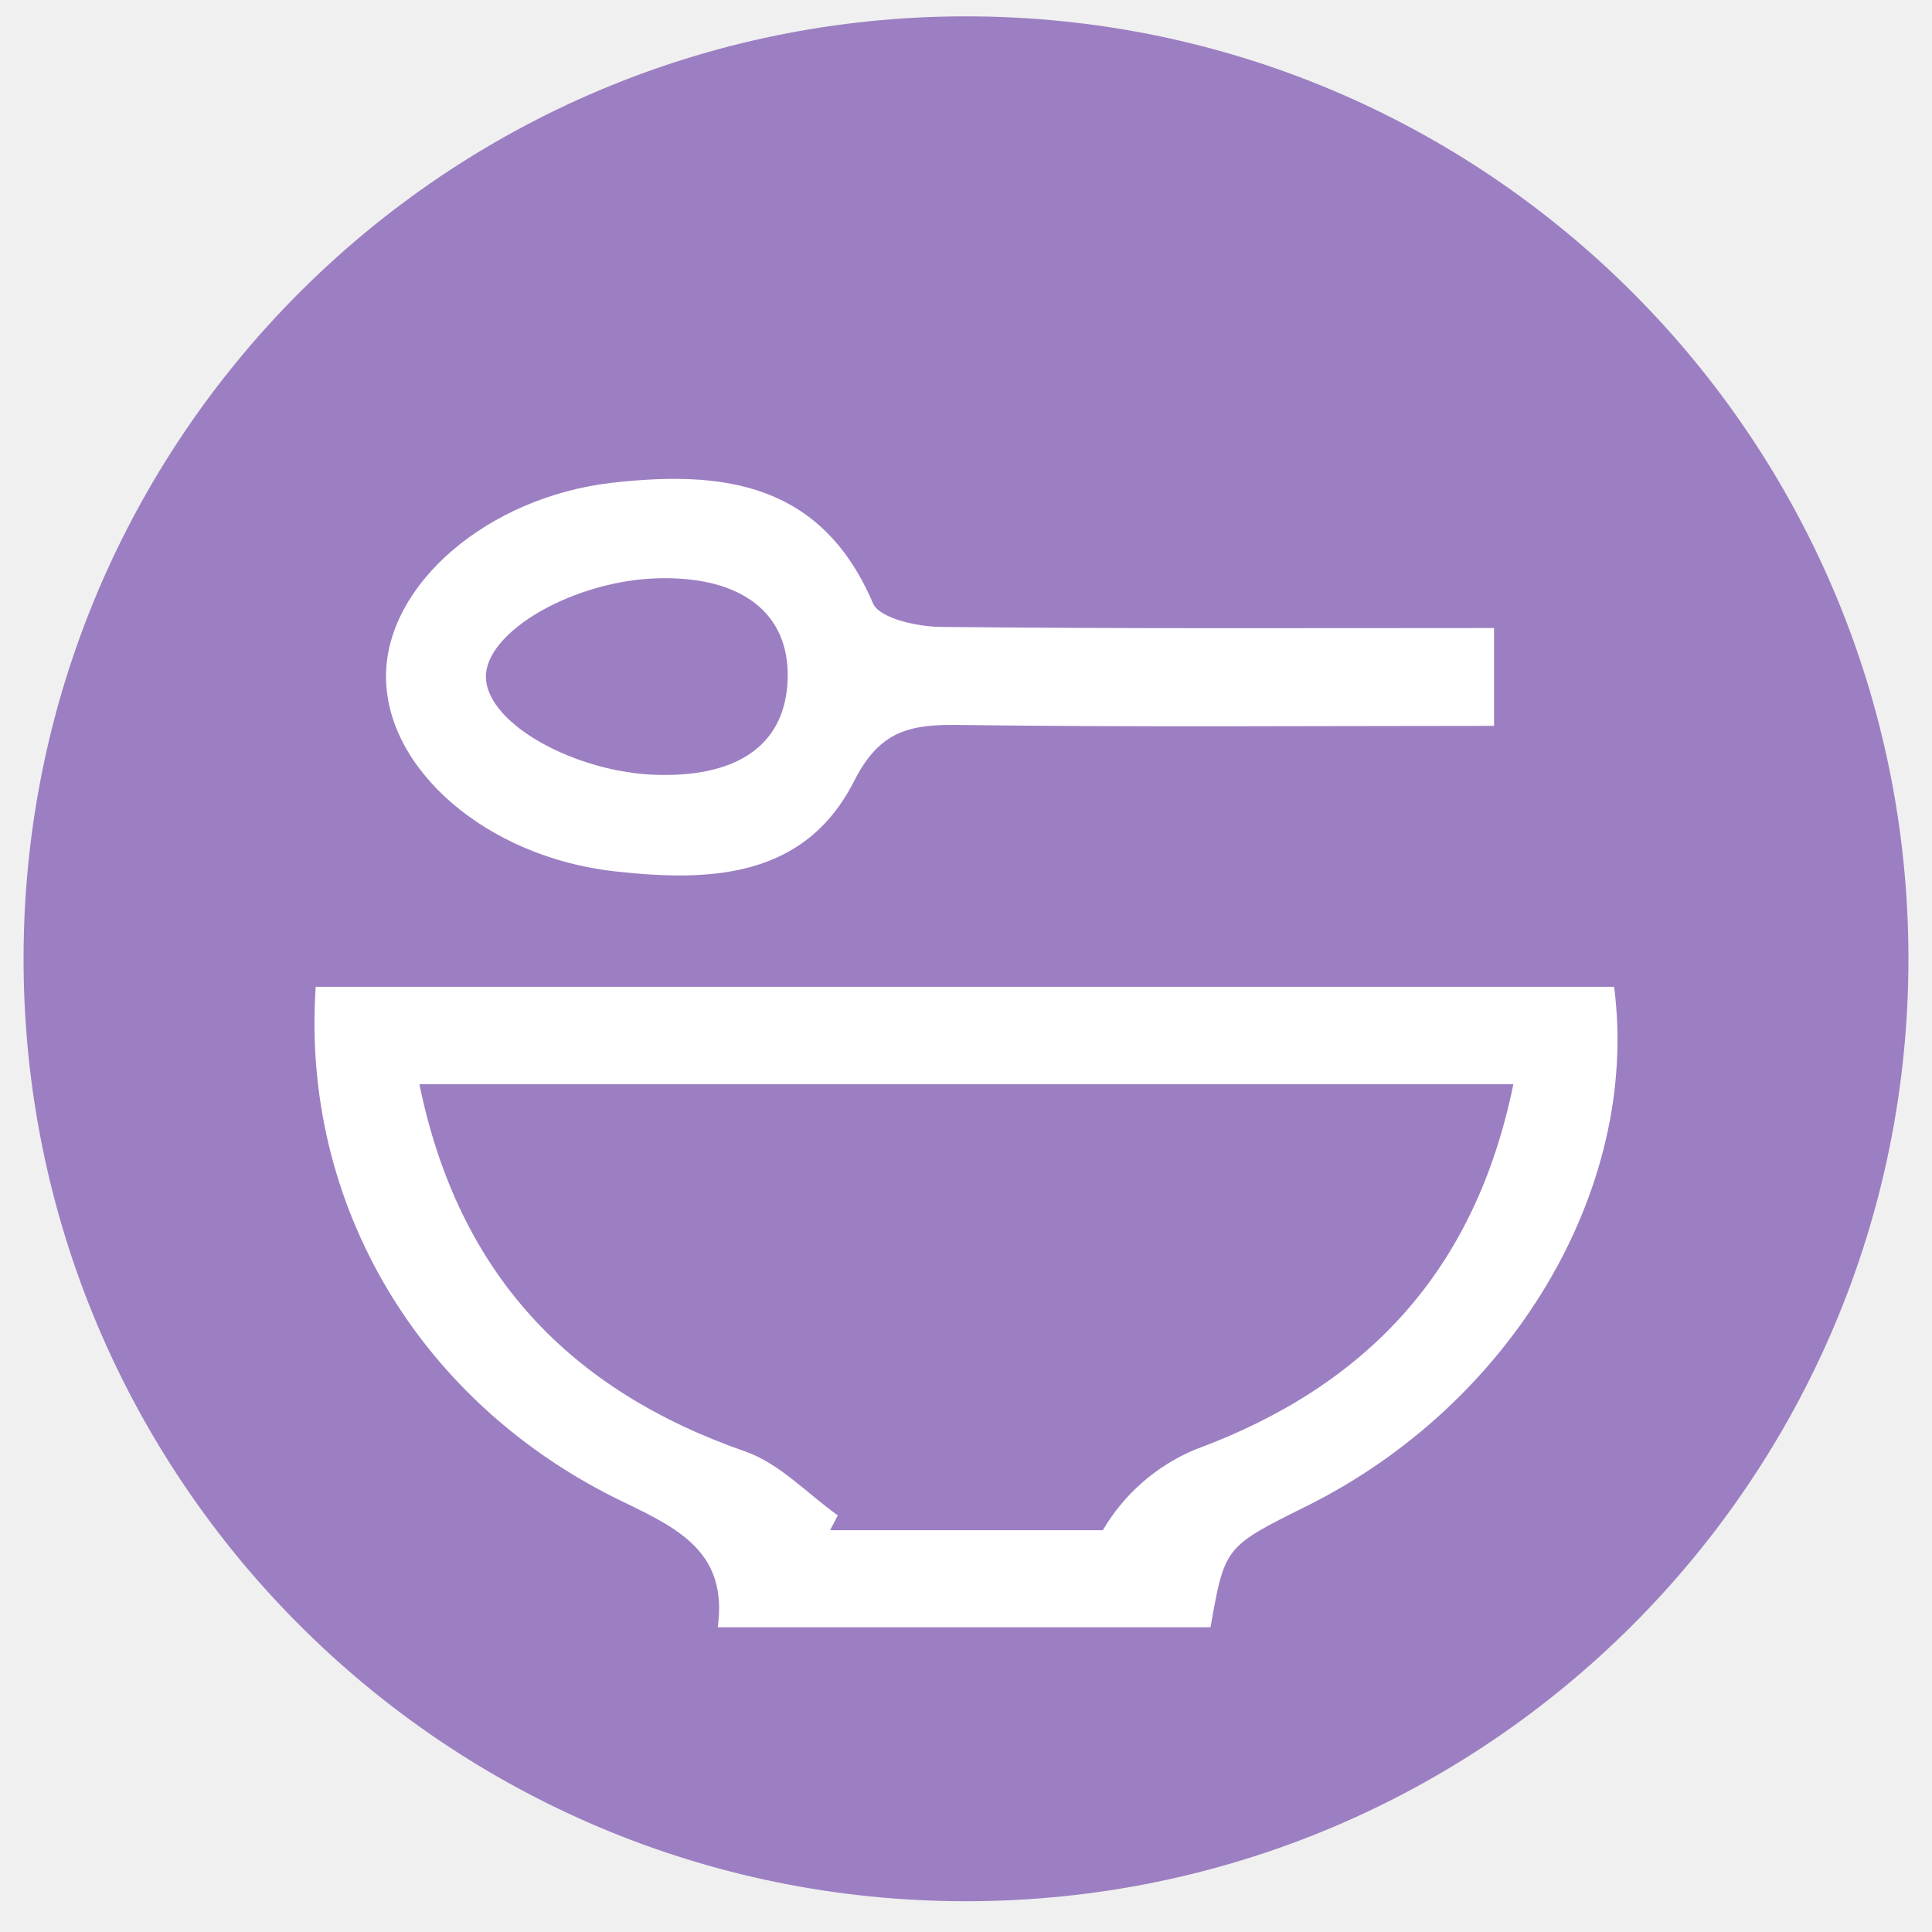
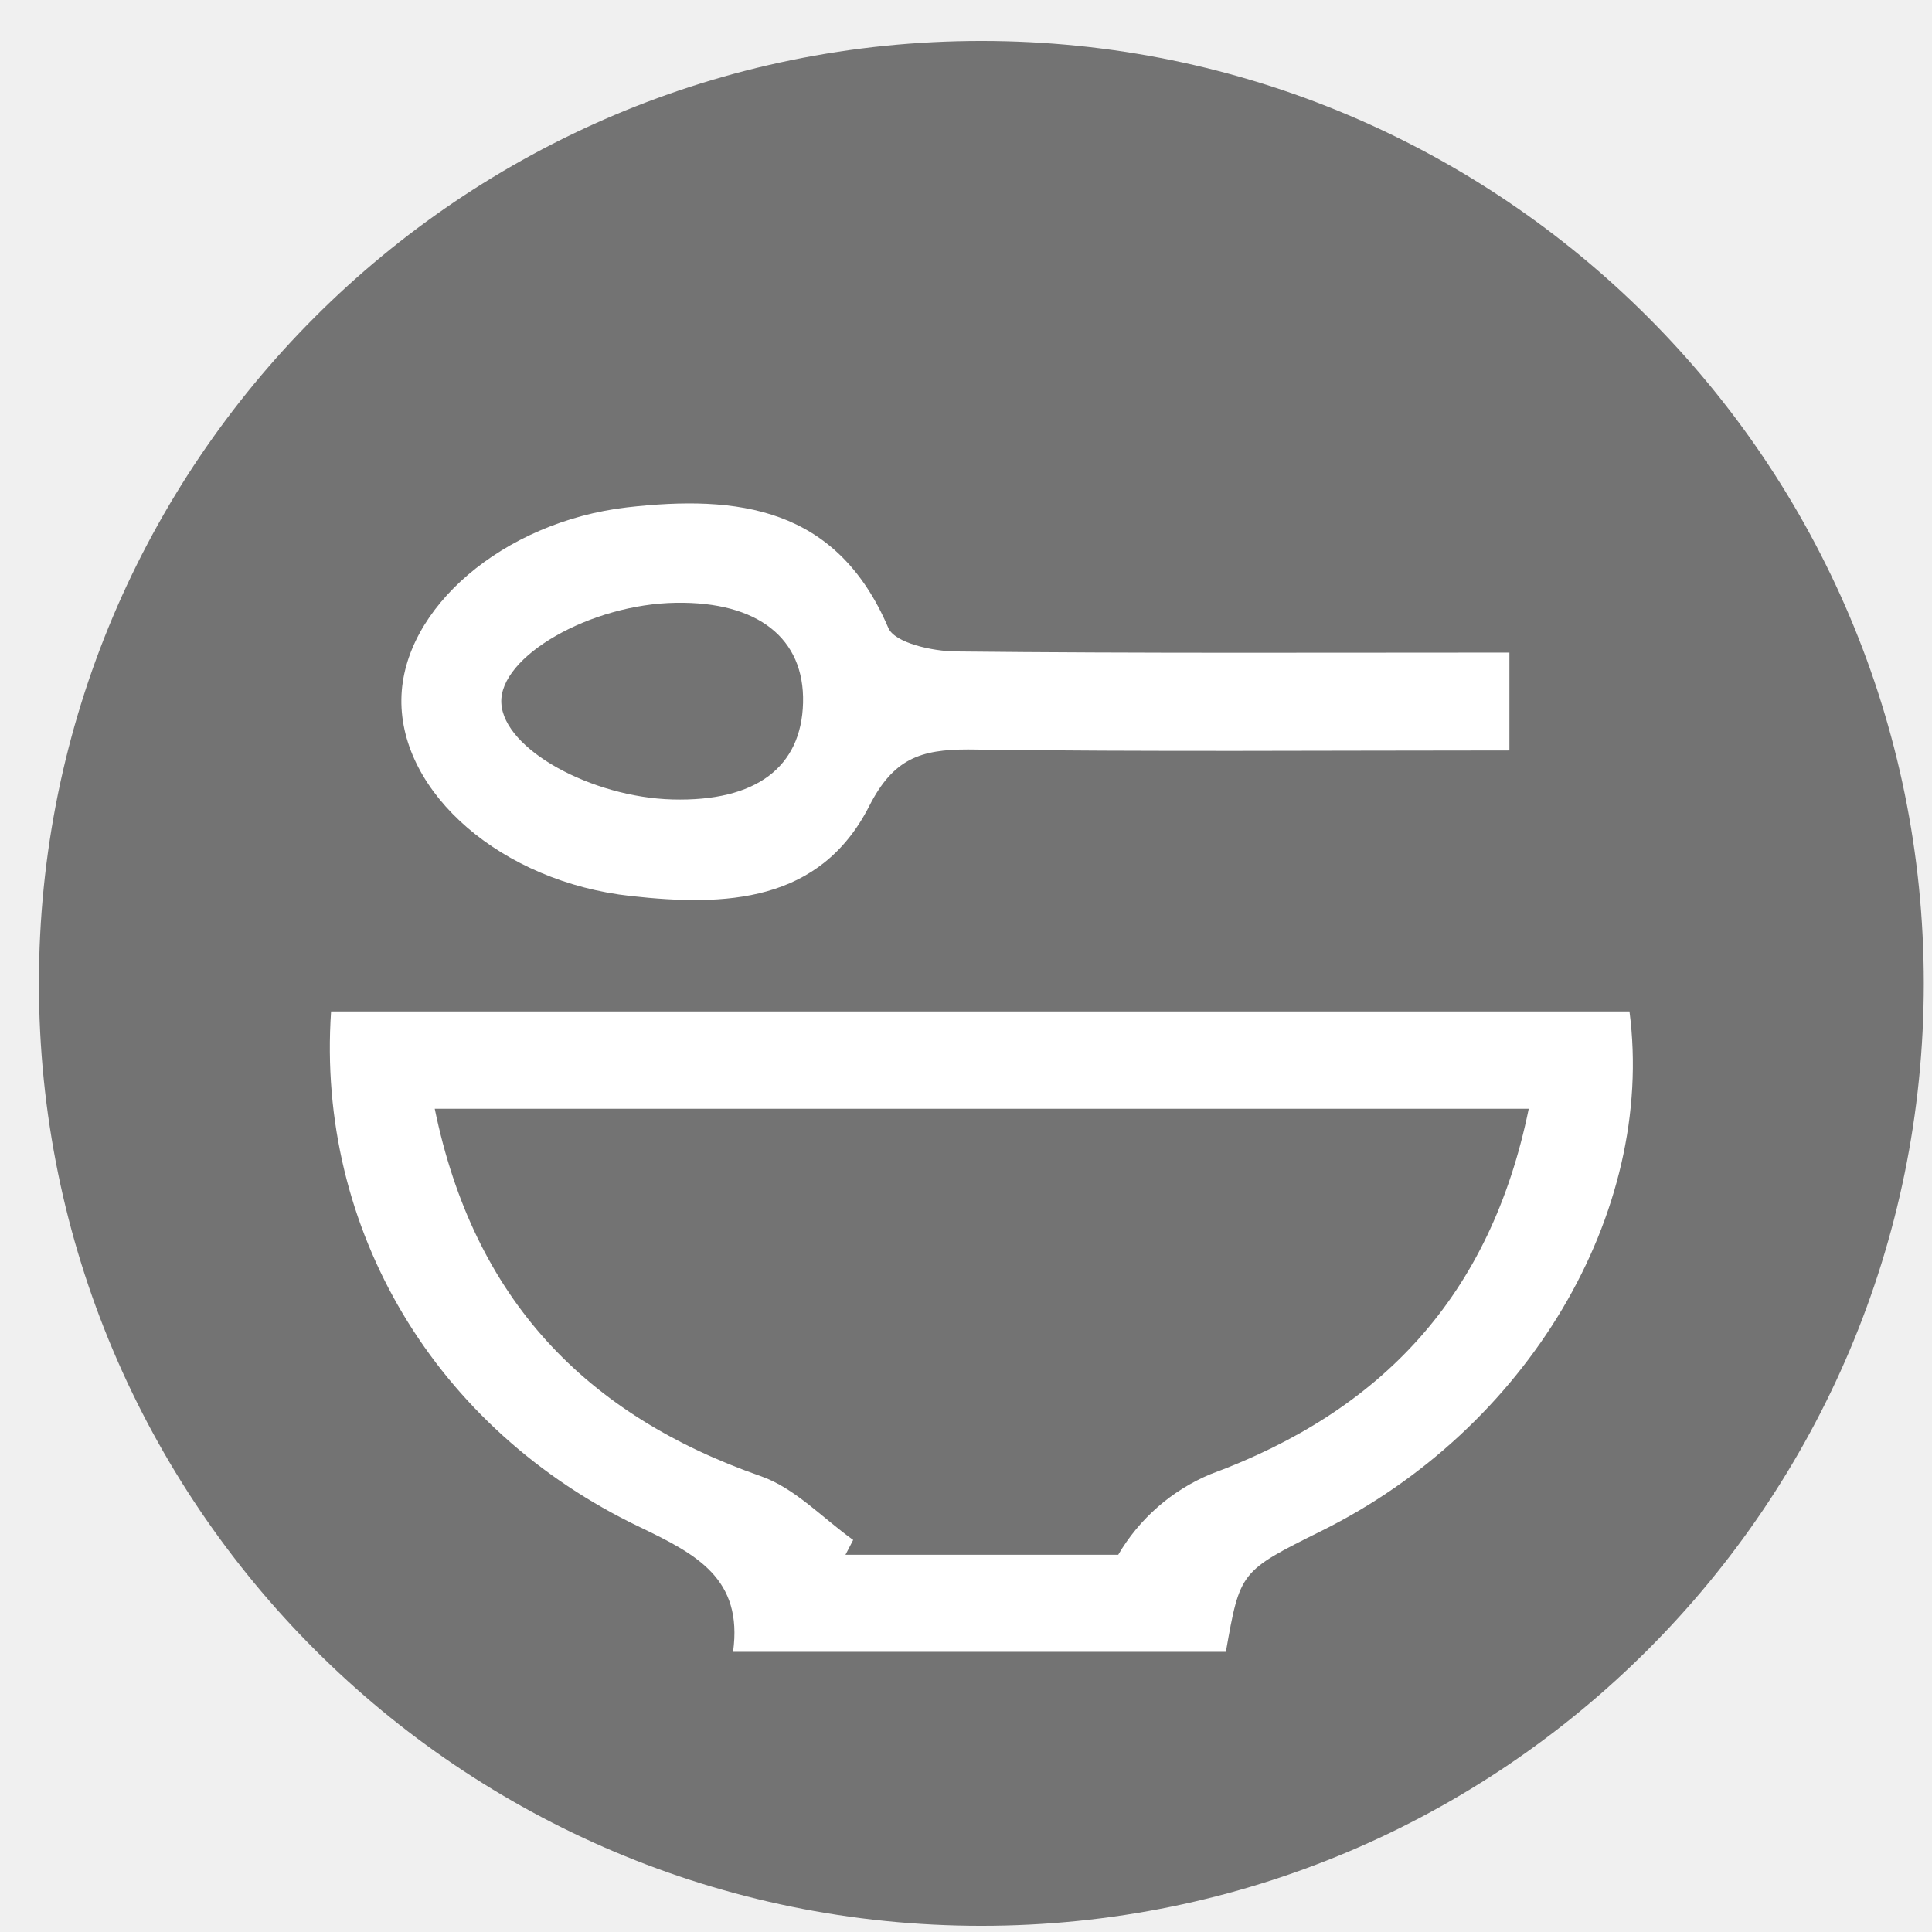
<svg xmlns="http://www.w3.org/2000/svg" width="41" height="41" viewBox="0 0 41 41" fill="none">
-   <path d="M40.5 20.347C40.5 31.393 31.546 40.347 20.5 40.347C9.454 40.347 0.5 31.393 0.5 20.347C0.5 9.301 9.454 0.347 20.5 0.347C31.546 0.347 40.5 9.301 40.5 20.347Z" fill="#9C7FC2" />
-   <path d="M25.689 34.533H15.232C15.444 32.98 14.455 32.463 13.258 31.888C8.9 29.809 6.386 25.557 6.7 20.942H34.254C34.812 25.235 32.079 29.809 27.71 31.971C25.99 32.826 25.99 32.826 25.689 34.533ZM32.116 23.008H8.9C9.728 27.045 12.095 29.508 15.827 30.807C16.545 31.061 17.134 31.697 17.78 32.159L17.616 32.473H23.404C23.854 31.706 24.54 31.106 25.36 30.763C28.993 29.425 31.305 26.98 32.116 23.008Z" fill="white" />
-   <path d="M31.706 13.328V15.404C27.83 15.404 24.023 15.435 20.219 15.383C19.21 15.383 18.632 15.575 18.119 16.588C17.072 18.64 15.064 18.715 13.063 18.493C10.326 18.195 8.164 16.314 8.192 14.316C8.219 12.387 10.35 10.553 12.981 10.246C15.324 9.979 17.428 10.229 18.526 12.804C18.663 13.122 19.466 13.3 19.962 13.304C23.842 13.345 27.707 13.328 31.706 13.328ZM13.945 16.444C15.717 16.492 16.682 15.76 16.716 14.392C16.75 13.023 15.755 12.243 14.024 12.271C12.208 12.295 10.261 13.41 10.313 14.398C10.364 15.387 12.242 16.399 13.945 16.444Z" fill="white" />
+   <path d="M40.826 20.869C40.826 31.915 31.872 40.869 20.826 40.869C9.78 40.869 0.826 31.915 0.826 20.869C0.826 9.823 9.78 0.869 20.826 0.869C31.872 0.869 40.826 9.823 40.826 20.869Z" fill="#737373" />
+   <path d="M26.015 35.054H15.557C15.77 33.501 14.781 32.985 13.584 32.41C9.226 30.33 6.712 26.078 7.026 21.464H34.58C35.138 25.757 32.404 30.33 28.036 32.492C26.316 33.347 26.316 33.347 26.015 35.054ZM32.442 23.53H9.226C10.054 27.566 12.421 30.029 16.153 31.329C16.871 31.582 17.459 32.218 18.106 32.68L17.942 32.995H23.73C24.179 32.228 24.866 31.628 25.686 31.285C29.319 29.947 31.631 27.501 32.442 23.53Z" fill="white" />
+   <path d="M32.032 13.849V15.926C28.156 15.926 24.349 15.957 20.545 15.905C19.536 15.905 18.958 16.097 18.445 17.109C17.398 19.162 15.39 19.237 13.389 19.015C10.652 18.717 8.49 16.836 8.518 14.838C8.545 12.909 10.676 11.075 13.307 10.767C15.65 10.501 17.754 10.75 18.852 13.326C18.988 13.644 19.792 13.822 20.288 13.825C24.168 13.867 28.033 13.849 32.032 13.849ZM14.271 16.966C16.043 17.014 17.008 16.282 17.042 14.913C17.076 13.545 16.081 12.765 14.35 12.792C12.534 12.816 10.587 13.931 10.639 14.92C10.69 15.909 12.568 16.921 14.271 16.966Z" fill="white" />
</svg>
